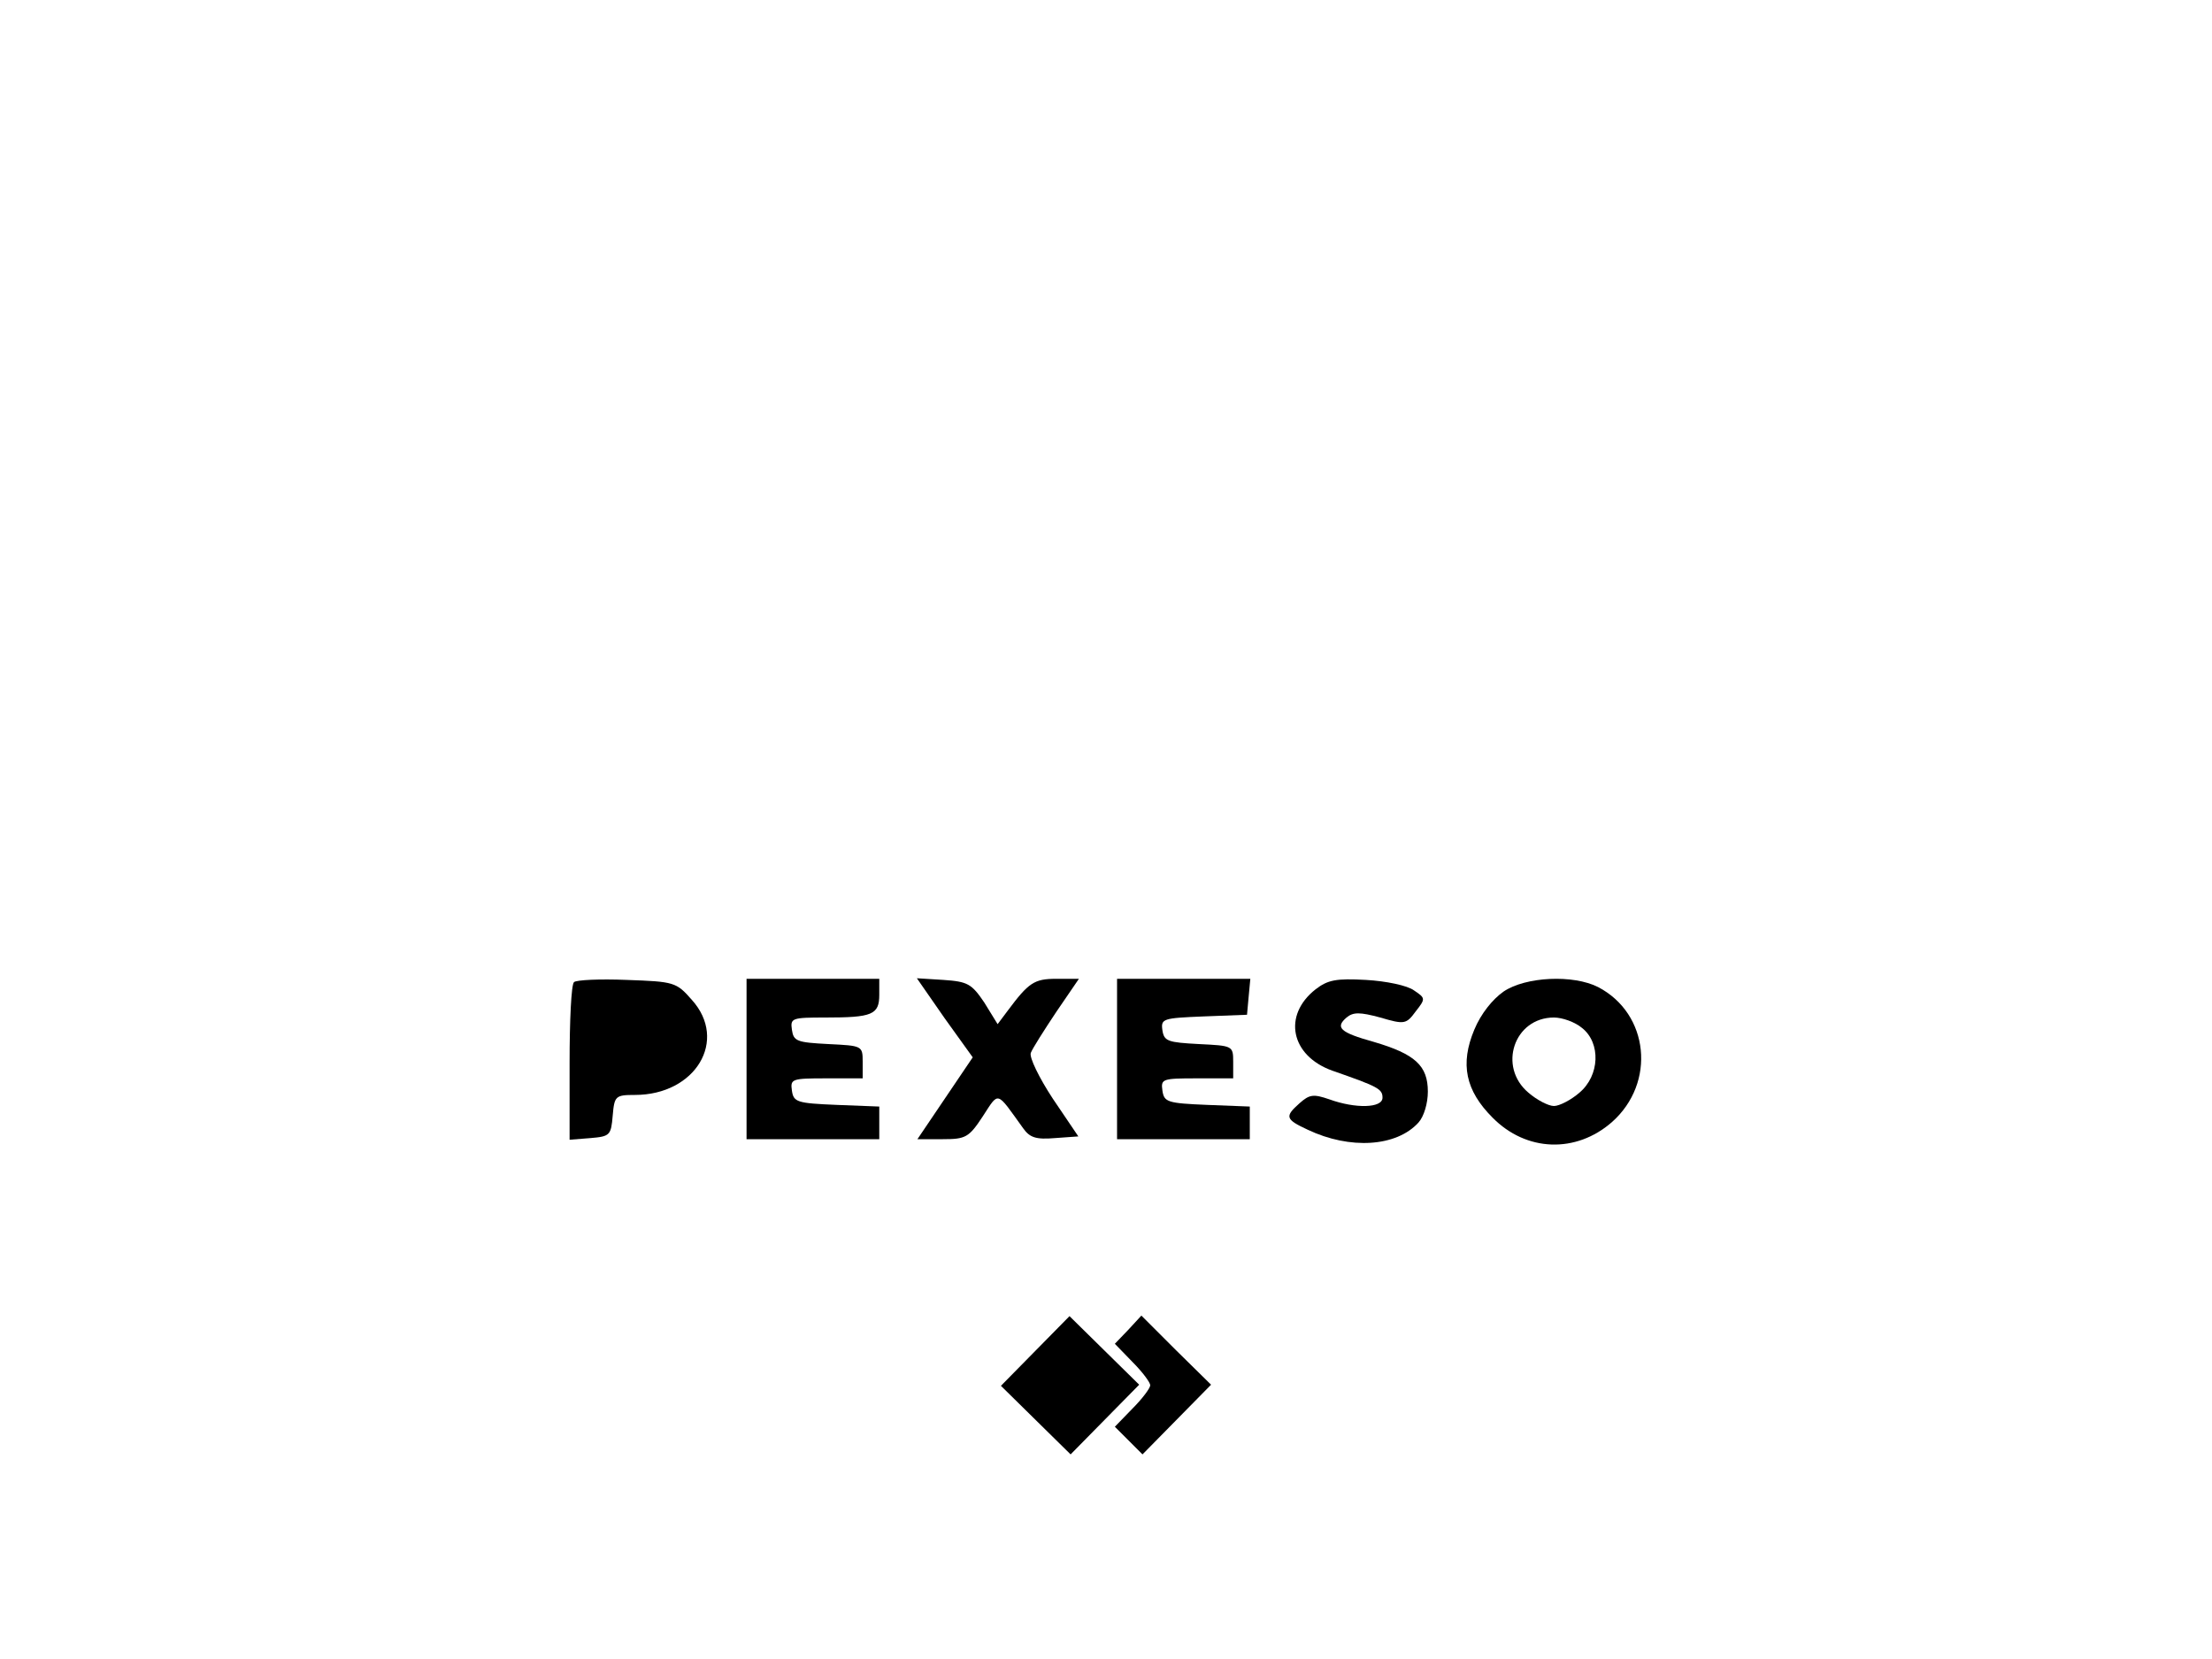
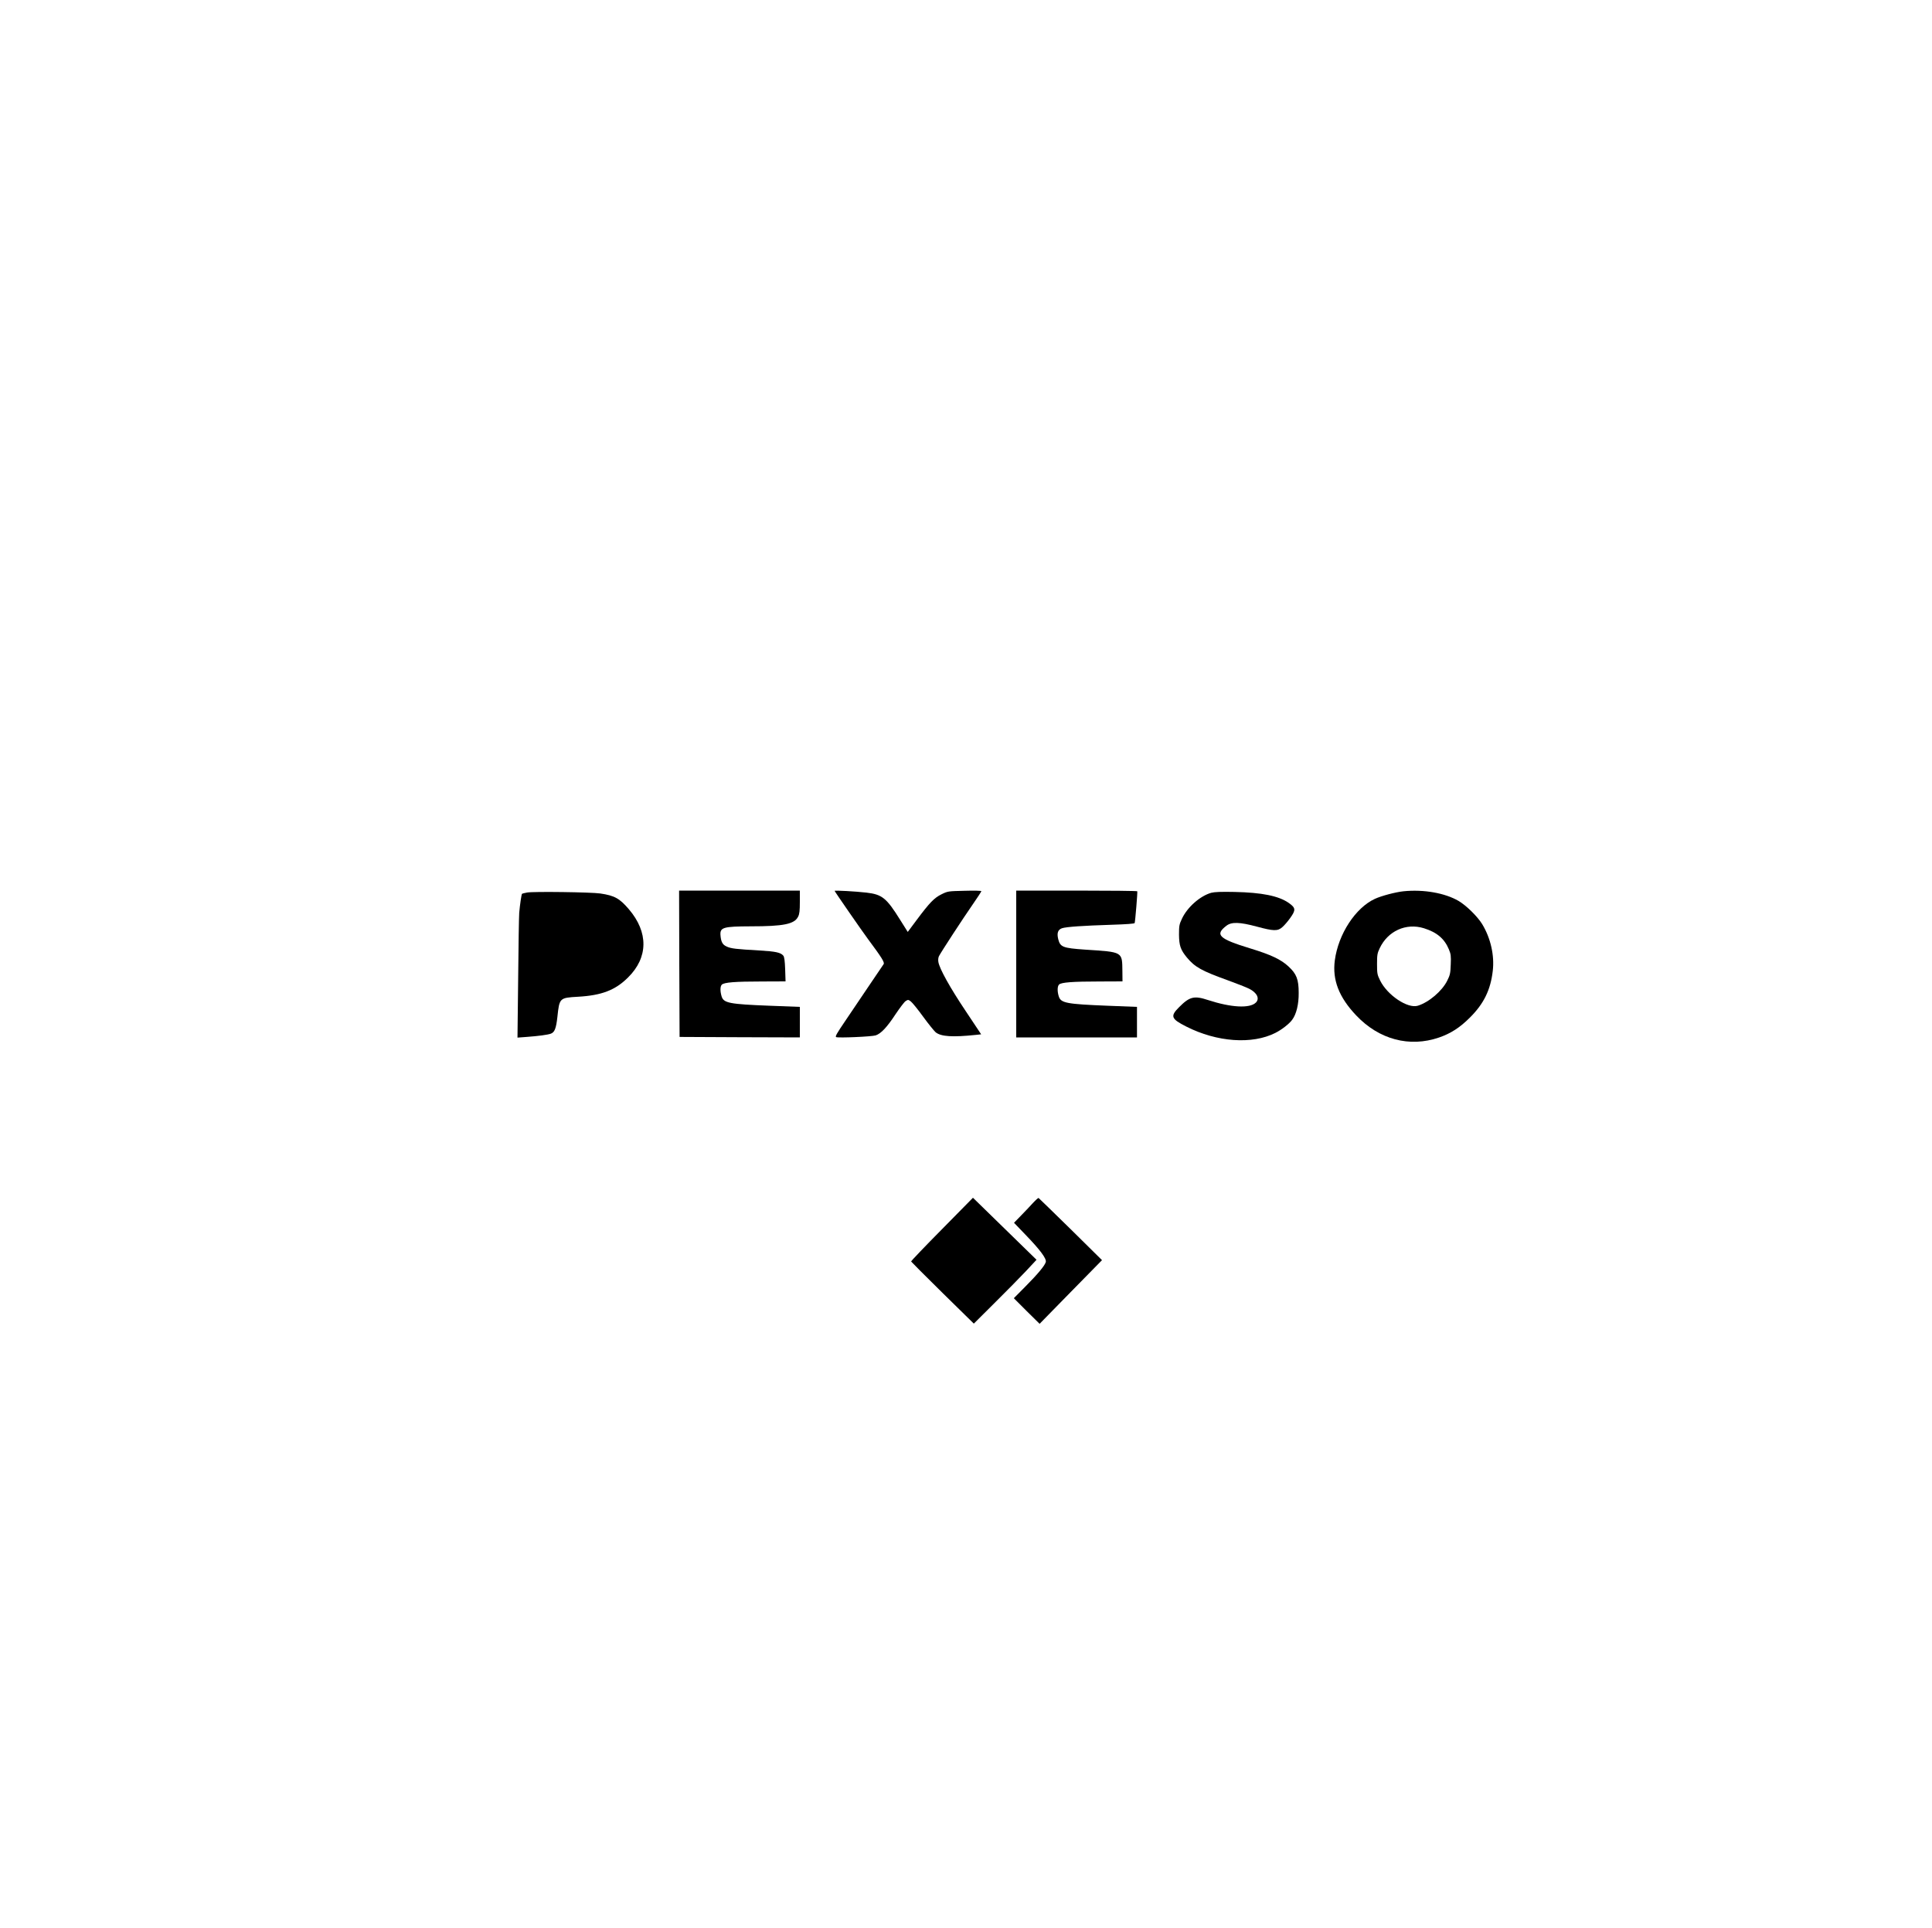
- <svg xmlns="http://www.w3.org/2000/svg" version="1.0" width="400pt" height="300pt" viewBox="0 0 400 300" preserveAspectRatio="xMidYMid meet">
-   <g transform="translate(0,300) scale(0.1,-0.1)" fill="#000000" stroke="none">
-     <path d="M1038 1224 c-5 -4 -8 -70 -8 -146 l0 -139 38 3 c35 3 37 5 40 41 3 35 5 37 40 37 110 0 169 99 103 172 -28 32 -32 33 -118 36 -48 2 -91 0 -95 -4z" />
-     <path d="M1350 1085 l0 -145 120 0 120 0 0 30 0 29 -77 3 c-72 3 -78 5 -81 26 -3 21 0 22 62 22 l66 0 0 30 c0 29 -1 29 -62 32 -57 3 -63 5 -66 26 -3 21 0 22 61 22 84 0 97 5 97 41 l0 29 -120 0 -120 0 0 -145z" />
-     <path d="M1708 1159 l51 -71 -50 -74 -50 -74 46 0 c41 0 47 3 72 41 30 46 24 47 73 -21 12 -17 23 -21 58 -18 l42 3 -46 68 c-25 38 -43 75 -40 83 3 8 24 41 46 74 l41 60 -41 0 c-40 0 -50 -7 -88 -58 l-18 -24 -24 39 c-23 34 -30 38 -74 41 l-48 3 50 -72z" />
-     <path d="M2020 1085 l0 -145 120 0 120 0 0 30 0 29 -77 3 c-72 3 -78 5 -81 26 -3 21 0 22 62 22 l66 0 0 30 c0 29 -1 29 -62 32 -56 3 -63 5 -66 25 -3 21 1 22 75 25 l78 3 3 33 3 32 -120 0 -121 0 0 -145z" />
-     <path d="M2379 1211 c-60 -47 -45 -120 30 -147 83 -29 91 -33 91 -49 0 -19 -49 -20 -96 -3 -29 10 -36 9 -54 -7 -27 -24 -26 -29 15 -48 76 -36 160 -31 200 13 10 11 17 35 17 56 0 47 -23 68 -98 90 -61 17 -70 26 -49 44 12 10 24 10 61 0 44 -13 47 -12 64 11 18 23 18 24 -3 38 -12 9 -51 17 -87 19 -54 3 -69 0 -91 -17z" />
-     <path d="M2719 1207 c-20 -14 -41 -40 -53 -69 -26 -62 -16 -110 33 -159 61 -62 151 -65 216 -8 80 71 67 196 -25 244 -45 23 -131 19 -171 -8z m142 -66 c34 -27 32 -86 -5 -117 -15 -13 -36 -24 -46 -24 -10 0 -31 11 -46 24 -56 47 -26 136 46 136 15 0 38 -8 51 -19z" />
-     <path d="M1872 557 l-62 -63 63 -62 63 -62 62 63 62 63 -63 62 -63 62 -62 -63z" />
-     <path d="M2040 595 l-24 -25 32 -33 c18 -18 32 -37 32 -42 0 -5 -14 -24 -32 -42 l-32 -33 25 -25 25 -25 62 63 62 63 -63 62 -63 63 -24 -26z" />
+ <svg xmlns="http://www.w3.org/2000/svg" version="1.0" width="2000pt" height="1996pt" viewBox="0 0 2000 1996" preserveAspectRatio="xMidYMid meet">
+   <g transform="translate(0,1996) scale(0.1,-0.1)" fill="#000000" stroke="none">
+     <path d="M7032 9983 l3 -758 623 -3 622 -2 0 158 0 158 -314 12 c-414 16 -473 28 -495 94 -17 54 -17 106 1 124 24 24 136 33 417 33 l243 1 -4 124 c-3 88 -9 130 -19 142 -27 33 -78 44 -246 54 -247 14 -294 20 -339 40 -45 19 -61 50 -66 123 -4 76 33 86 312 87 343 0 454 23 492 100 14 27 18 61 18 153 l0 117 -625 0 -625 0 2 -757z" />
+     <path d="M8640 10737 c0 -6 281 -412 344 -497 144 -194 176 -244 163 -262 -7 -10 -74 -109 -149 -220 -75 -112 -186 -276 -247 -366 -88 -129 -108 -164 -95 -169 27 -10 367 5 409 18 56 19 117 84 207 221 43 64 89 125 103 134 25 16 27 16 53 -3 15 -11 73 -82 128 -158 56 -77 115 -149 130 -162 56 -45 175 -52 415 -27 l56 6 -161 242 c-161 240 -271 438 -282 507 -4 21 -1 46 6 60 23 45 251 394 345 529 51 74 94 139 94 144 1 5 -77 7 -173 4 -171 -4 -174 -4 -239 -36 -77 -38 -123 -86 -256 -264 l-94 -126 -78 124 c-142 228 -187 264 -349 283 -112 13 -330 25 -330 18z" />
+     <path d="M10520 9980 l0 -760 625 0 625 0 0 158 0 158 -307 12 c-422 17 -480 28 -502 95 -17 52 -16 106 2 124 22 23 140 32 420 32 l237 1 -1 103 c-3 207 10 200 -389 226 -227 16 -254 26 -275 107 -16 64 -4 99 38 114 43 15 222 27 510 36 159 5 240 11 243 18 6 19 31 320 27 329 -2 4 -285 7 -629 7 l-624 0 0 -760z" />
+     <path d="M14530 10733 c-80 -8 -230 -47 -298 -79 -200 -92 -378 -364 -414 -636 -27 -203 43 -383 222 -571 236 -249 551 -333 857 -228 121 42 215 102 319 206 144 143 214 286 237 483 19 161 -22 340 -109 484 -49 80 -164 193 -245 241 -141 82 -360 121 -569 100z m211 -383 c134 -42 212 -108 258 -219 20 -48 23 -68 19 -156 -3 -90 -7 -109 -36 -167 -53 -108 -191 -225 -305 -260 -105 -32 -315 109 -390 261 -30 61 -32 73 -32 171 0 93 3 112 27 162 84 180 274 266 459 208z" />
+     <path d="M5457 10720 c-27 -5 -51 -11 -53 -13 -6 -6 -22 -115 -29 -197 -3 -36 -8 -341 -11 -679 l-7 -613 94 7 c123 9 220 22 252 34 39 15 54 56 67 172 21 198 22 199 213 210 246 14 386 68 518 199 210 207 213 468 9 707 -96 112 -147 141 -295 163 -91 14 -695 22 -758 10z" />
+     <path d="M12538 10717 c-115 -33 -246 -148 -302 -267 -28 -59 -31 -74 -31 -165 1 -114 16 -158 81 -237 83 -100 154 -139 414 -233 102 -37 206 -78 231 -91 82 -41 111 -102 70 -143 -63 -63 -257 -52 -496 26 -142 47 -190 36 -298 -73 -95 -94 -85 -122 74 -202 317 -161 682 -187 922 -65 64 32 143 93 174 136 43 58 68 160 67 277 0 141 -22 197 -105 274 -78 73 -182 122 -395 187 -328 100 -371 142 -247 236 53 40 135 38 314 -10 174 -47 216 -48 264 -5 20 17 57 60 81 94 60 84 58 105 -16 157 -104 72 -276 107 -560 113 -142 3 -208 0 -242 -9z" />
+     <path d="M9751 7234 c-177 -179 -321 -329 -319 -334 2 -4 148 -151 326 -326 l323 -317 215 214 c119 118 265 266 325 330 l109 117 -329 321 -329 321 -321 -326z" />
+     <path d="M10695 7508 c-26 -29 -82 -88 -123 -130 l-75 -77 120 -125 c149 -154 218 -246 209 -281 -9 -36 -82 -124 -215 -258 l-116 -117 133 -133 134 -132 323 330 323 329 -325 321 c-179 176 -329 321 -332 323 -4 1 -29 -21 -56 -50z" />
  </g>
</svg>
